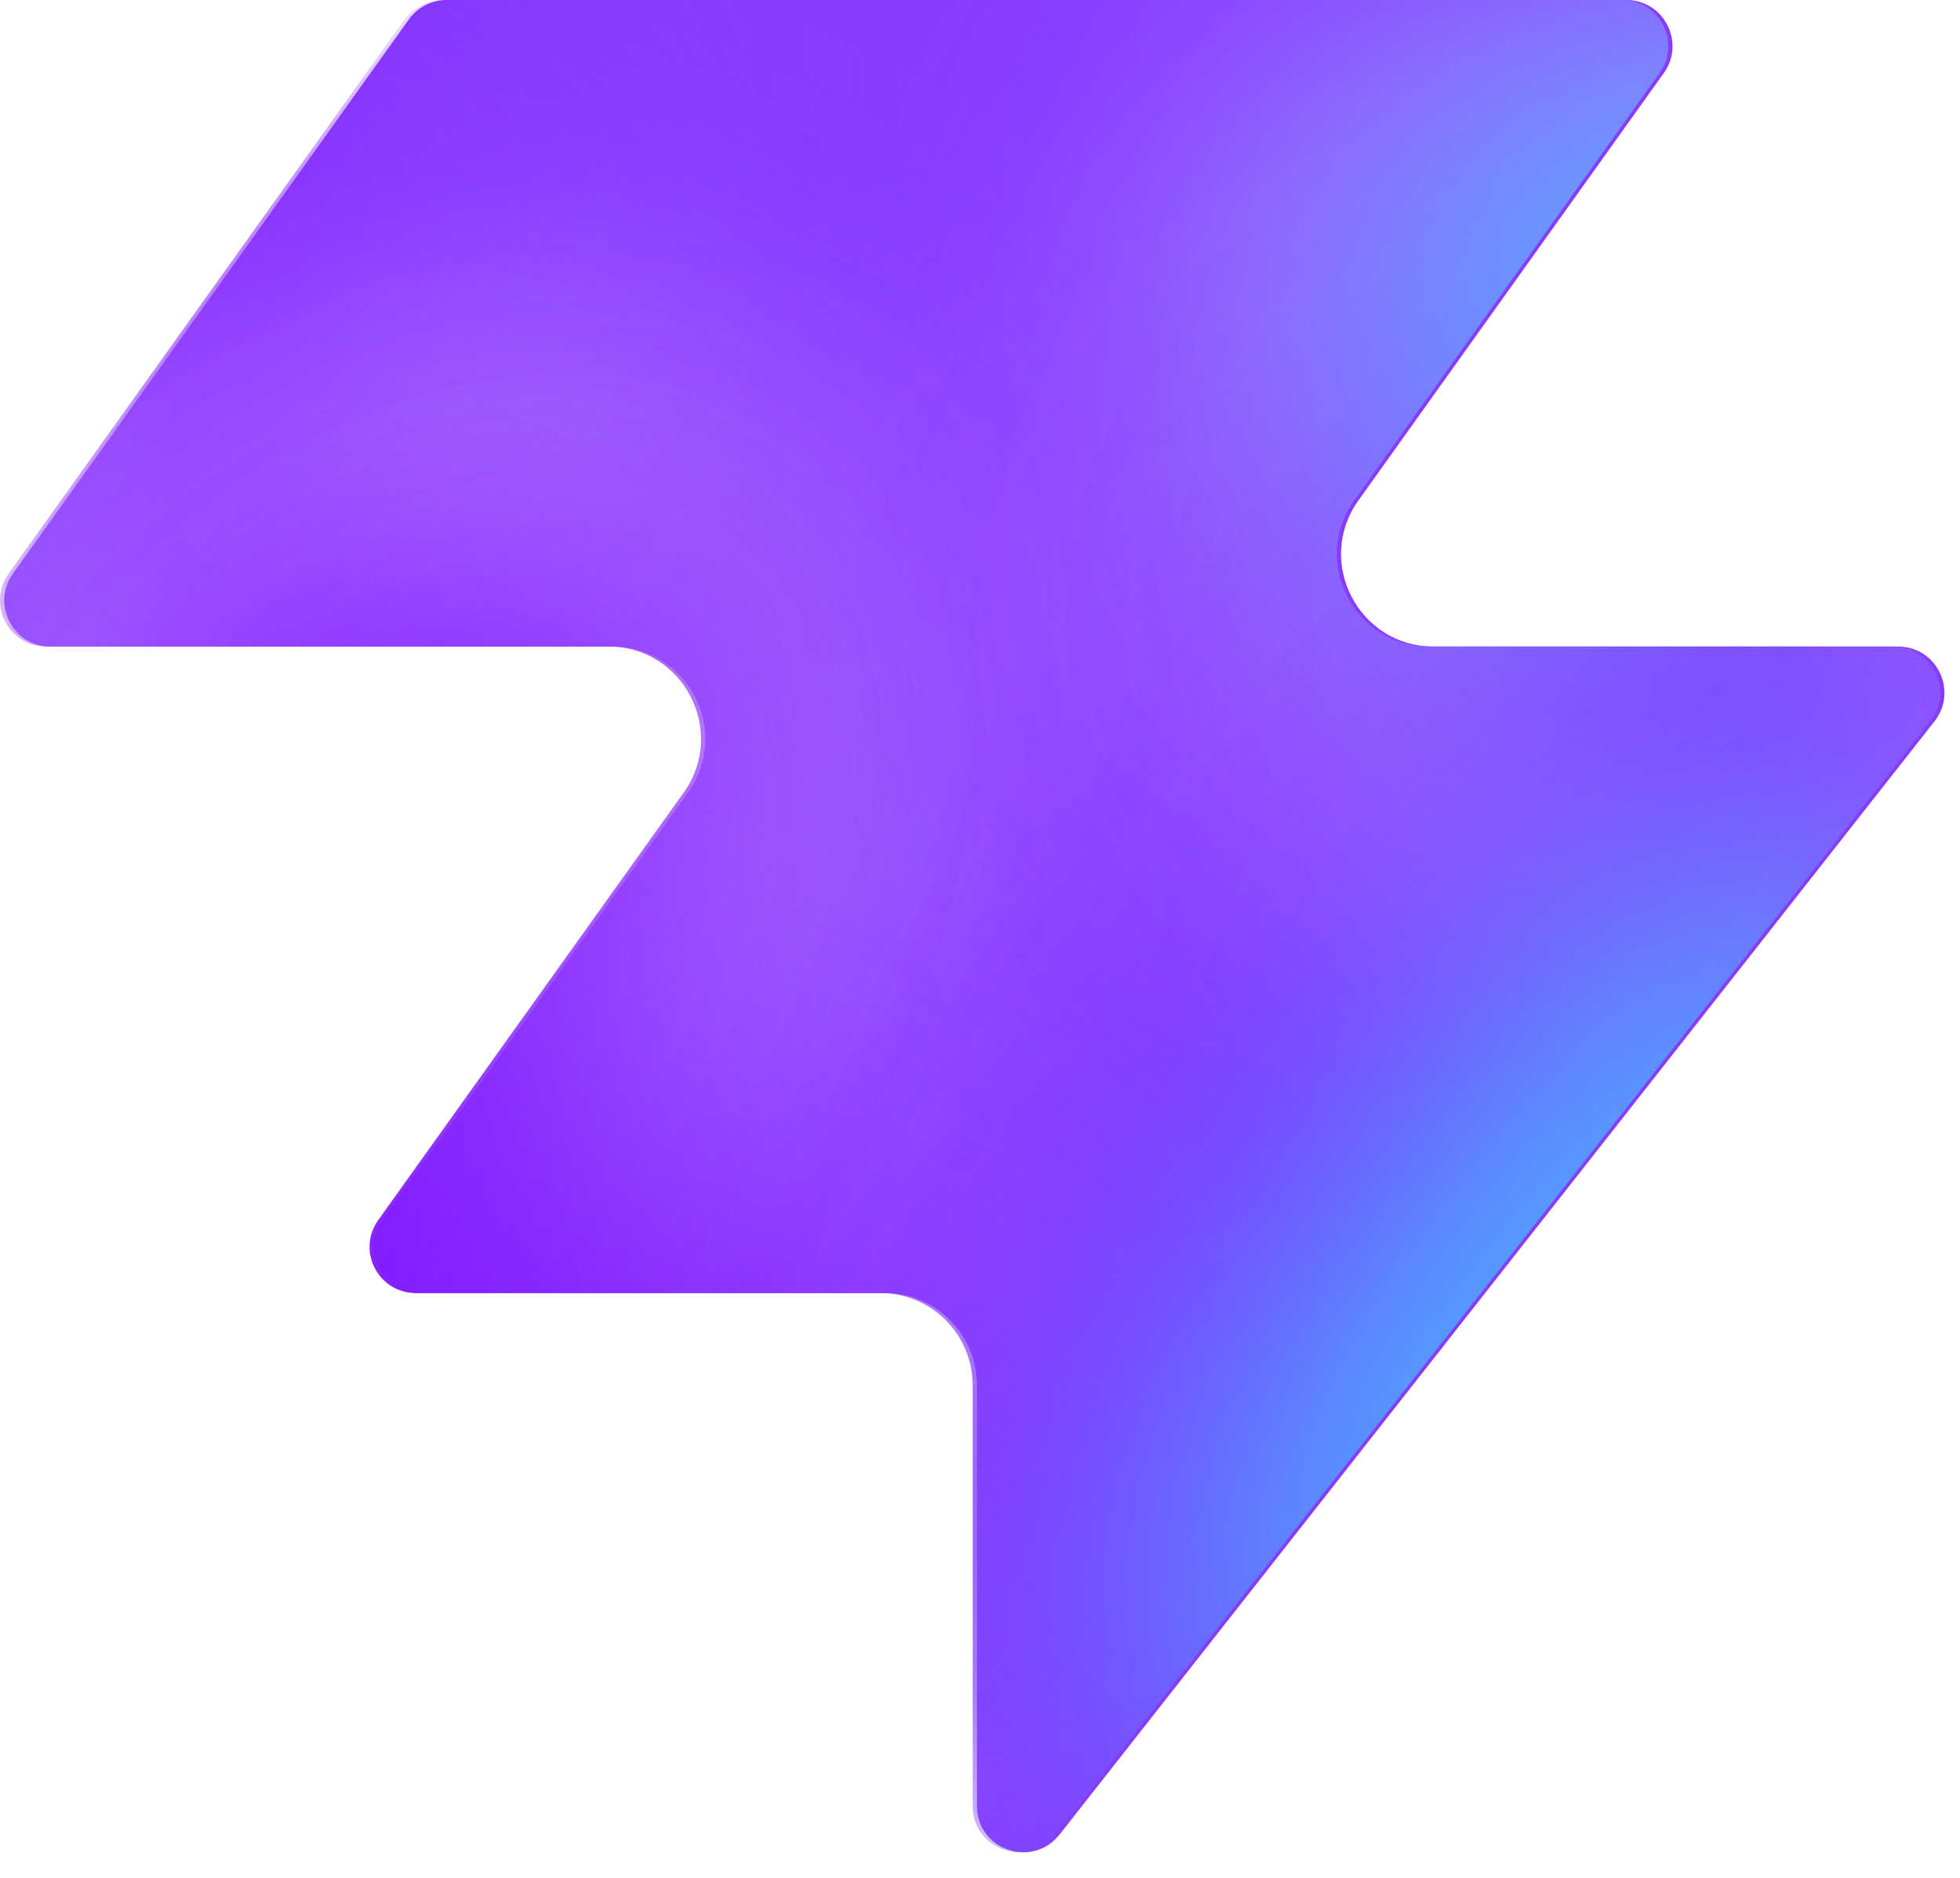
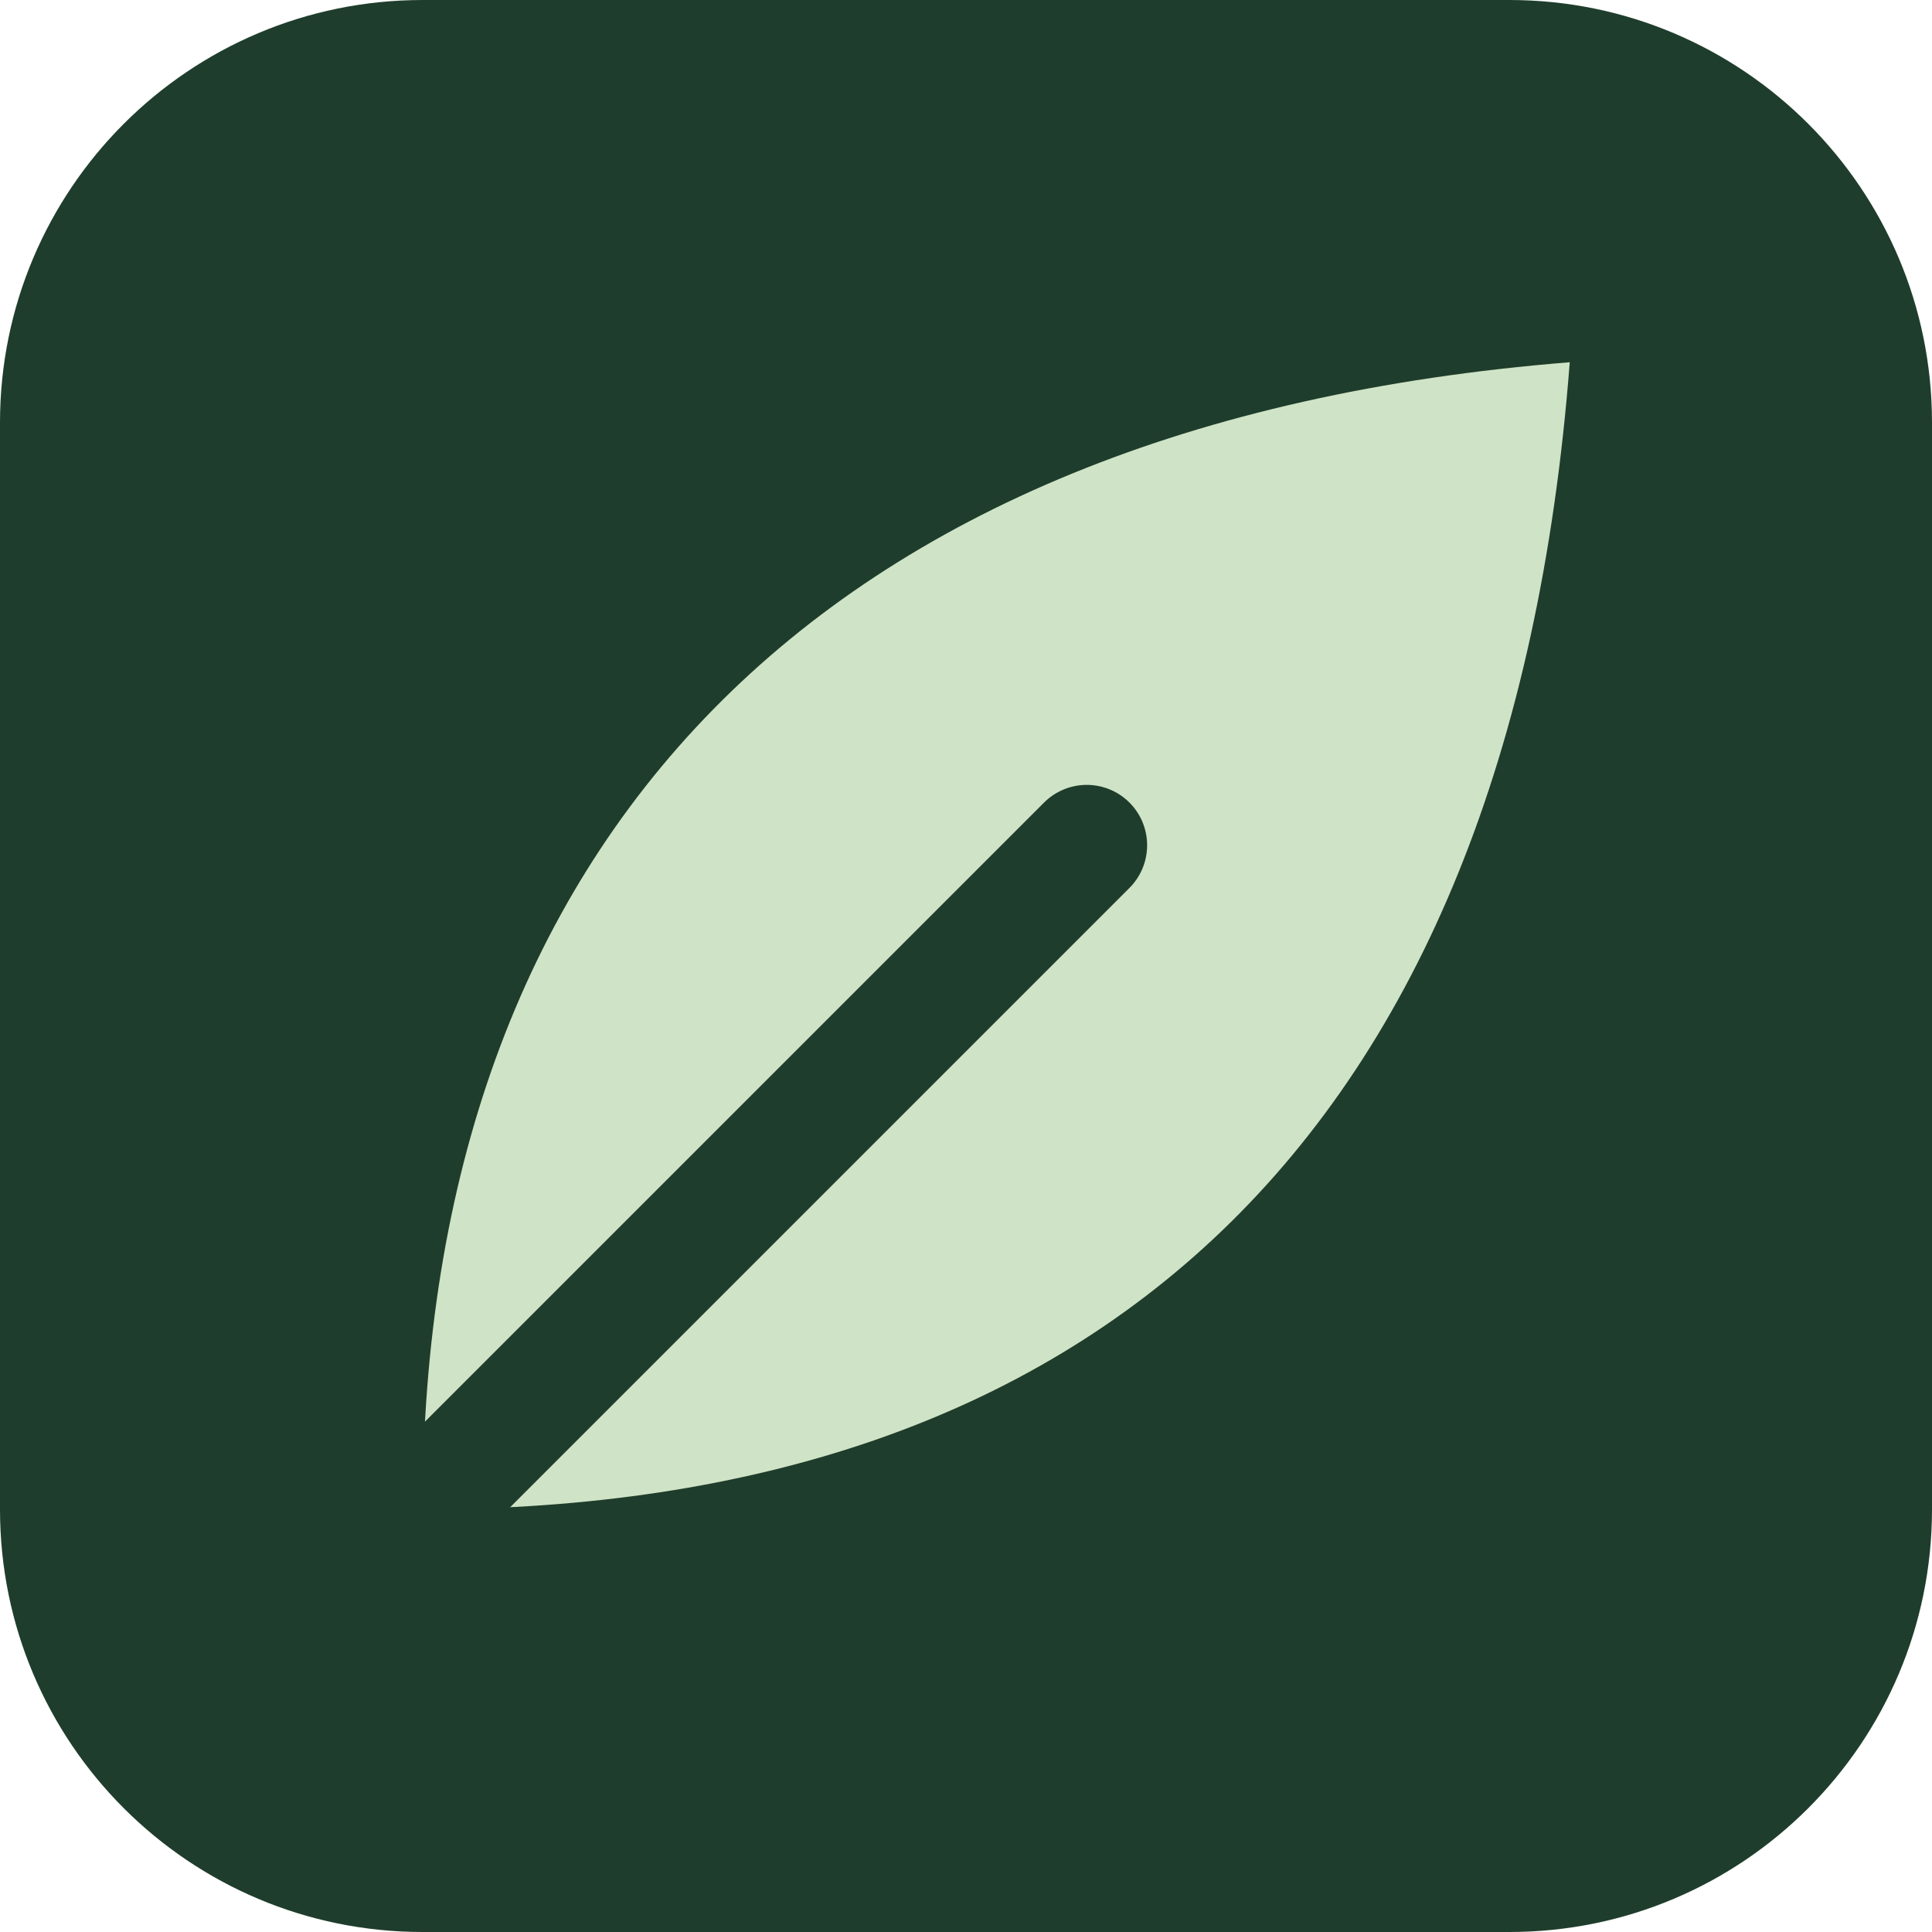
- <svg xmlns="http://www.w3.org/2000/svg" width="48" height="46" fill="none" viewBox="0 0 48 46">
-   <path fill="#863bff" d="M25.946 44.938c-.664.845-2.021.375-2.021-.698V33.937a2.26 2.26 0 0 0-2.262-2.262H10.287c-.92 0-1.456-1.04-.92-1.788l7.48-10.471c1.07-1.497 0-3.578-1.842-3.578H1.237c-.92 0-1.456-1.04-.92-1.788L10.013.474c.214-.297.556-.474.92-.474h28.894c.92 0 1.456 1.04.92 1.788l-7.48 10.471c-1.07 1.498 0 3.579 1.842 3.579h11.377c.943 0 1.473 1.088.89 1.83L25.947 44.94z" style="fill:#863bff;fill:color(display-p3 .525 .23 1);fill-opacity:1" />
-   <mask id="a" width="48" height="46" x="0" y="0" maskUnits="userSpaceOnUse" style="mask-type:alpha">
-     <path fill="#000" d="M25.842 44.938c-.664.844-2.021.375-2.021-.698V33.937a2.26 2.26 0 0 0-2.262-2.262H10.183c-.92 0-1.456-1.04-.92-1.788l7.48-10.471c1.07-1.498 0-3.579-1.842-3.579H1.133c-.92 0-1.456-1.04-.92-1.787L9.91.473c.214-.297.556-.474.92-.474h28.894c.92 0 1.456 1.04.92 1.788l-7.48 10.471c-1.07 1.498 0 3.578 1.842 3.578h11.377c.943 0 1.473 1.088.89 1.832L25.843 44.94z" style="fill:#000;fill-opacity:1" />
-   </mask>
-   <g mask="url(#a)">
-     <g filter="url(#b)">
-       <ellipse cx="5.508" cy="14.704" fill="#ede6ff" rx="5.508" ry="14.704" style="fill:#ede6ff;fill:color(display-p3 .927 .903 1);fill-opacity:1" transform="matrix(.00324 1 1 -.00324 -4.47 31.516)" />
-     </g>
-     <g filter="url(#c)">
-       <ellipse cx="10.399" cy="29.851" fill="#ede6ff" rx="10.399" ry="29.851" style="fill:#ede6ff;fill:color(display-p3 .927 .903 1);fill-opacity:1" transform="matrix(.00324 1 1 -.00324 -39.328 7.883)" />
-     </g>
-     <g filter="url(#d)">
-       <ellipse cx="5.508" cy="30.487" fill="#7e14ff" rx="5.508" ry="30.487" style="fill:#7e14ff;fill:color(display-p3 .492 .077 1);fill-opacity:1" transform="rotate(89.814 -25.913 -14.639)scale(1 -1)" />
-     </g>
-     <g filter="url(#e)">
-       <ellipse cx="5.508" cy="30.599" fill="#7e14ff" rx="5.508" ry="30.599" style="fill:#7e14ff;fill:color(display-p3 .492 .077 1);fill-opacity:1" transform="rotate(89.814 -32.644 -3.334)scale(1 -1)" />
-     </g>
-     <g filter="url(#f)">
-       <ellipse cx="5.508" cy="30.599" fill="#7e14ff" rx="5.508" ry="30.599" style="fill:#7e14ff;fill:color(display-p3 .492 .077 1);fill-opacity:1" transform="matrix(.00324 1 1 -.00324 -34.34 30.47)" />
-     </g>
-     <g filter="url(#g)">
-       <ellipse cx="14.072" cy="22.078" fill="#ede6ff" rx="14.072" ry="22.078" style="fill:#ede6ff;fill:color(display-p3 .927 .903 1);fill-opacity:1" transform="rotate(93.35 24.506 48.493)scale(-1 1)" />
-     </g>
-     <g filter="url(#h)">
-       <ellipse cx="3.47" cy="21.501" fill="#7e14ff" rx="3.47" ry="21.501" style="fill:#7e14ff;fill:color(display-p3 .492 .077 1);fill-opacity:1" transform="rotate(89.009 28.708 47.59)scale(-1 1)" />
-     </g>
-     <g filter="url(#i)">
-       <ellipse cx="3.47" cy="21.501" fill="#7e14ff" rx="3.47" ry="21.501" style="fill:#7e14ff;fill:color(display-p3 .492 .077 1);fill-opacity:1" transform="rotate(89.009 28.708 47.59)scale(-1 1)" />
-     </g>
-     <g filter="url(#j)">
-       <ellipse cx=".387" cy="8.972" fill="#7e14ff" rx="4.407" ry="29.108" style="fill:#7e14ff;fill:color(display-p3 .492 .077 1);fill-opacity:1" transform="rotate(39.51 .387 8.972)" />
-     </g>
-     <g filter="url(#k)">
-       <ellipse cx="47.523" cy="-6.092" fill="#7e14ff" rx="4.407" ry="29.108" style="fill:#7e14ff;fill:color(display-p3 .492 .077 1);fill-opacity:1" transform="rotate(37.892 47.523 -6.092)" />
-     </g>
-     <g filter="url(#l)">
-       <ellipse cx="41.412" cy="6.333" fill="#47bfff" rx="5.971" ry="9.665" style="fill:#47bfff;fill:color(display-p3 .28 .748 1);fill-opacity:1" transform="rotate(37.892 41.412 6.333)" />
-     </g>
-     <g filter="url(#m)">
-       <ellipse cx="-1.879" cy="38.332" fill="#7e14ff" rx="4.407" ry="29.108" style="fill:#7e14ff;fill:color(display-p3 .492 .077 1);fill-opacity:1" transform="rotate(37.892 -1.88 38.332)" />
-     </g>
-     <g filter="url(#n)">
-       <ellipse cx="-1.879" cy="38.332" fill="#7e14ff" rx="4.407" ry="29.108" style="fill:#7e14ff;fill:color(display-p3 .492 .077 1);fill-opacity:1" transform="rotate(37.892 -1.88 38.332)" />
-     </g>
-     <g filter="url(#o)">
-       <ellipse cx="35.651" cy="29.907" fill="#7e14ff" rx="4.407" ry="29.108" style="fill:#7e14ff;fill:color(display-p3 .492 .077 1);fill-opacity:1" transform="rotate(37.892 35.651 29.907)" />
-     </g>
-     <g filter="url(#p)">
-       <ellipse cx="38.418" cy="32.4" fill="#47bfff" rx="5.971" ry="15.297" style="fill:#47bfff;fill:color(display-p3 .28 .748 1);fill-opacity:1" transform="rotate(37.892 38.418 32.4)" />
-     </g>
-   </g>
-   <defs>
-     <filter id="b" width="60.045" height="41.654" x="-19.77" y="16.149" color-interpolation-filters="sRGB" filterUnits="userSpaceOnUse">
-       <feFlood flood-opacity="0" result="BackgroundImageFix" />
-       <feBlend in="SourceGraphic" in2="BackgroundImageFix" result="shape" />
-       <feGaussianBlur result="effect1_foregroundBlur_2002_17158" stdDeviation="7.659" />
-     </filter>
-     <filter id="c" width="90.34" height="51.437" x="-54.613" y="-7.533" color-interpolation-filters="sRGB" filterUnits="userSpaceOnUse">
-       <feFlood flood-opacity="0" result="BackgroundImageFix" />
-       <feBlend in="SourceGraphic" in2="BackgroundImageFix" result="shape" />
-       <feGaussianBlur result="effect1_foregroundBlur_2002_17158" stdDeviation="7.659" />
-     </filter>
-     <filter id="d" width="79.355" height="29.4" x="-49.64" y="2.03" color-interpolation-filters="sRGB" filterUnits="userSpaceOnUse">
-       <feFlood flood-opacity="0" result="BackgroundImageFix" />
-       <feBlend in="SourceGraphic" in2="BackgroundImageFix" result="shape" />
-       <feGaussianBlur result="effect1_foregroundBlur_2002_17158" stdDeviation="4.596" />
-     </filter>
-     <filter id="e" width="79.579" height="29.4" x="-45.045" y="20.029" color-interpolation-filters="sRGB" filterUnits="userSpaceOnUse">
-       <feFlood flood-opacity="0" result="BackgroundImageFix" />
-       <feBlend in="SourceGraphic" in2="BackgroundImageFix" result="shape" />
-       <feGaussianBlur result="effect1_foregroundBlur_2002_17158" stdDeviation="4.596" />
-     </filter>
-     <filter id="f" width="79.579" height="29.4" x="-43.513" y="21.178" color-interpolation-filters="sRGB" filterUnits="userSpaceOnUse">
-       <feFlood flood-opacity="0" result="BackgroundImageFix" />
-       <feBlend in="SourceGraphic" in2="BackgroundImageFix" result="shape" />
-       <feGaussianBlur result="effect1_foregroundBlur_2002_17158" stdDeviation="4.596" />
-     </filter>
-     <filter id="g" width="74.749" height="58.852" x="15.756" y="-17.901" color-interpolation-filters="sRGB" filterUnits="userSpaceOnUse">
-       <feFlood flood-opacity="0" result="BackgroundImageFix" />
-       <feBlend in="SourceGraphic" in2="BackgroundImageFix" result="shape" />
-       <feGaussianBlur result="effect1_foregroundBlur_2002_17158" stdDeviation="7.659" />
-     </filter>
-     <filter id="h" width="61.377" height="25.362" x="23.548" y="2.284" color-interpolation-filters="sRGB" filterUnits="userSpaceOnUse">
-       <feFlood flood-opacity="0" result="BackgroundImageFix" />
-       <feBlend in="SourceGraphic" in2="BackgroundImageFix" result="shape" />
-       <feGaussianBlur result="effect1_foregroundBlur_2002_17158" stdDeviation="4.596" />
-     </filter>
-     <filter id="i" width="61.377" height="25.362" x="23.548" y="2.284" color-interpolation-filters="sRGB" filterUnits="userSpaceOnUse">
-       <feFlood flood-opacity="0" result="BackgroundImageFix" />
-       <feBlend in="SourceGraphic" in2="BackgroundImageFix" result="shape" />
-       <feGaussianBlur result="effect1_foregroundBlur_2002_17158" stdDeviation="4.596" />
-     </filter>
-     <filter id="j" width="56.045" height="63.649" x="-27.636" y="-22.853" color-interpolation-filters="sRGB" filterUnits="userSpaceOnUse">
-       <feFlood flood-opacity="0" result="BackgroundImageFix" />
-       <feBlend in="SourceGraphic" in2="BackgroundImageFix" result="shape" />
-       <feGaussianBlur result="effect1_foregroundBlur_2002_17158" stdDeviation="4.596" />
-     </filter>
-     <filter id="k" width="54.814" height="64.646" x="20.116" y="-38.415" color-interpolation-filters="sRGB" filterUnits="userSpaceOnUse">
-       <feFlood flood-opacity="0" result="BackgroundImageFix" />
-       <feBlend in="SourceGraphic" in2="BackgroundImageFix" result="shape" />
-       <feGaussianBlur result="effect1_foregroundBlur_2002_17158" stdDeviation="4.596" />
-     </filter>
-     <filter id="l" width="33.541" height="35.313" x="24.641" y="-11.323" color-interpolation-filters="sRGB" filterUnits="userSpaceOnUse">
-       <feFlood flood-opacity="0" result="BackgroundImageFix" />
-       <feBlend in="SourceGraphic" in2="BackgroundImageFix" result="shape" />
-       <feGaussianBlur result="effect1_foregroundBlur_2002_17158" stdDeviation="4.596" />
-     </filter>
-     <filter id="m" width="54.814" height="64.646" x="-29.286" y="6.009" color-interpolation-filters="sRGB" filterUnits="userSpaceOnUse">
-       <feFlood flood-opacity="0" result="BackgroundImageFix" />
-       <feBlend in="SourceGraphic" in2="BackgroundImageFix" result="shape" />
-       <feGaussianBlur result="effect1_foregroundBlur_2002_17158" stdDeviation="4.596" />
-     </filter>
-     <filter id="n" width="54.814" height="64.646" x="-29.286" y="6.009" color-interpolation-filters="sRGB" filterUnits="userSpaceOnUse">
-       <feFlood flood-opacity="0" result="BackgroundImageFix" />
-       <feBlend in="SourceGraphic" in2="BackgroundImageFix" result="shape" />
-       <feGaussianBlur result="effect1_foregroundBlur_2002_17158" stdDeviation="4.596" />
-     </filter>
-     <filter id="o" width="54.814" height="64.646" x="8.244" y="-2.416" color-interpolation-filters="sRGB" filterUnits="userSpaceOnUse">
-       <feFlood flood-opacity="0" result="BackgroundImageFix" />
-       <feBlend in="SourceGraphic" in2="BackgroundImageFix" result="shape" />
-       <feGaussianBlur result="effect1_foregroundBlur_2002_17158" stdDeviation="4.596" />
-     </filter>
-     <filter id="p" width="39.409" height="43.623" x="18.713" y="10.588" color-interpolation-filters="sRGB" filterUnits="userSpaceOnUse">
-       <feFlood flood-opacity="0" result="BackgroundImageFix" />
-       <feBlend in="SourceGraphic" in2="BackgroundImageFix" result="shape" />
-       <feGaussianBlur result="effect1_foregroundBlur_2002_17158" stdDeviation="4.596" />
-     </filter>
-   </defs>
+ <svg xmlns="http://www.w3.org/2000/svg" viewBox="0 0 32 32">
+   <rect width="32" height="32" rx="7" fill="#1F3D2C" />
+   <path d="M7 25C7 14 13.5 7 26 6c-1 13-8 19-19 19Z" fill="#CFE3C6" />
+   <path d="M7 25 18 14" stroke="#1F3D2C" stroke-width="2" stroke-linecap="round" />
</svg>
